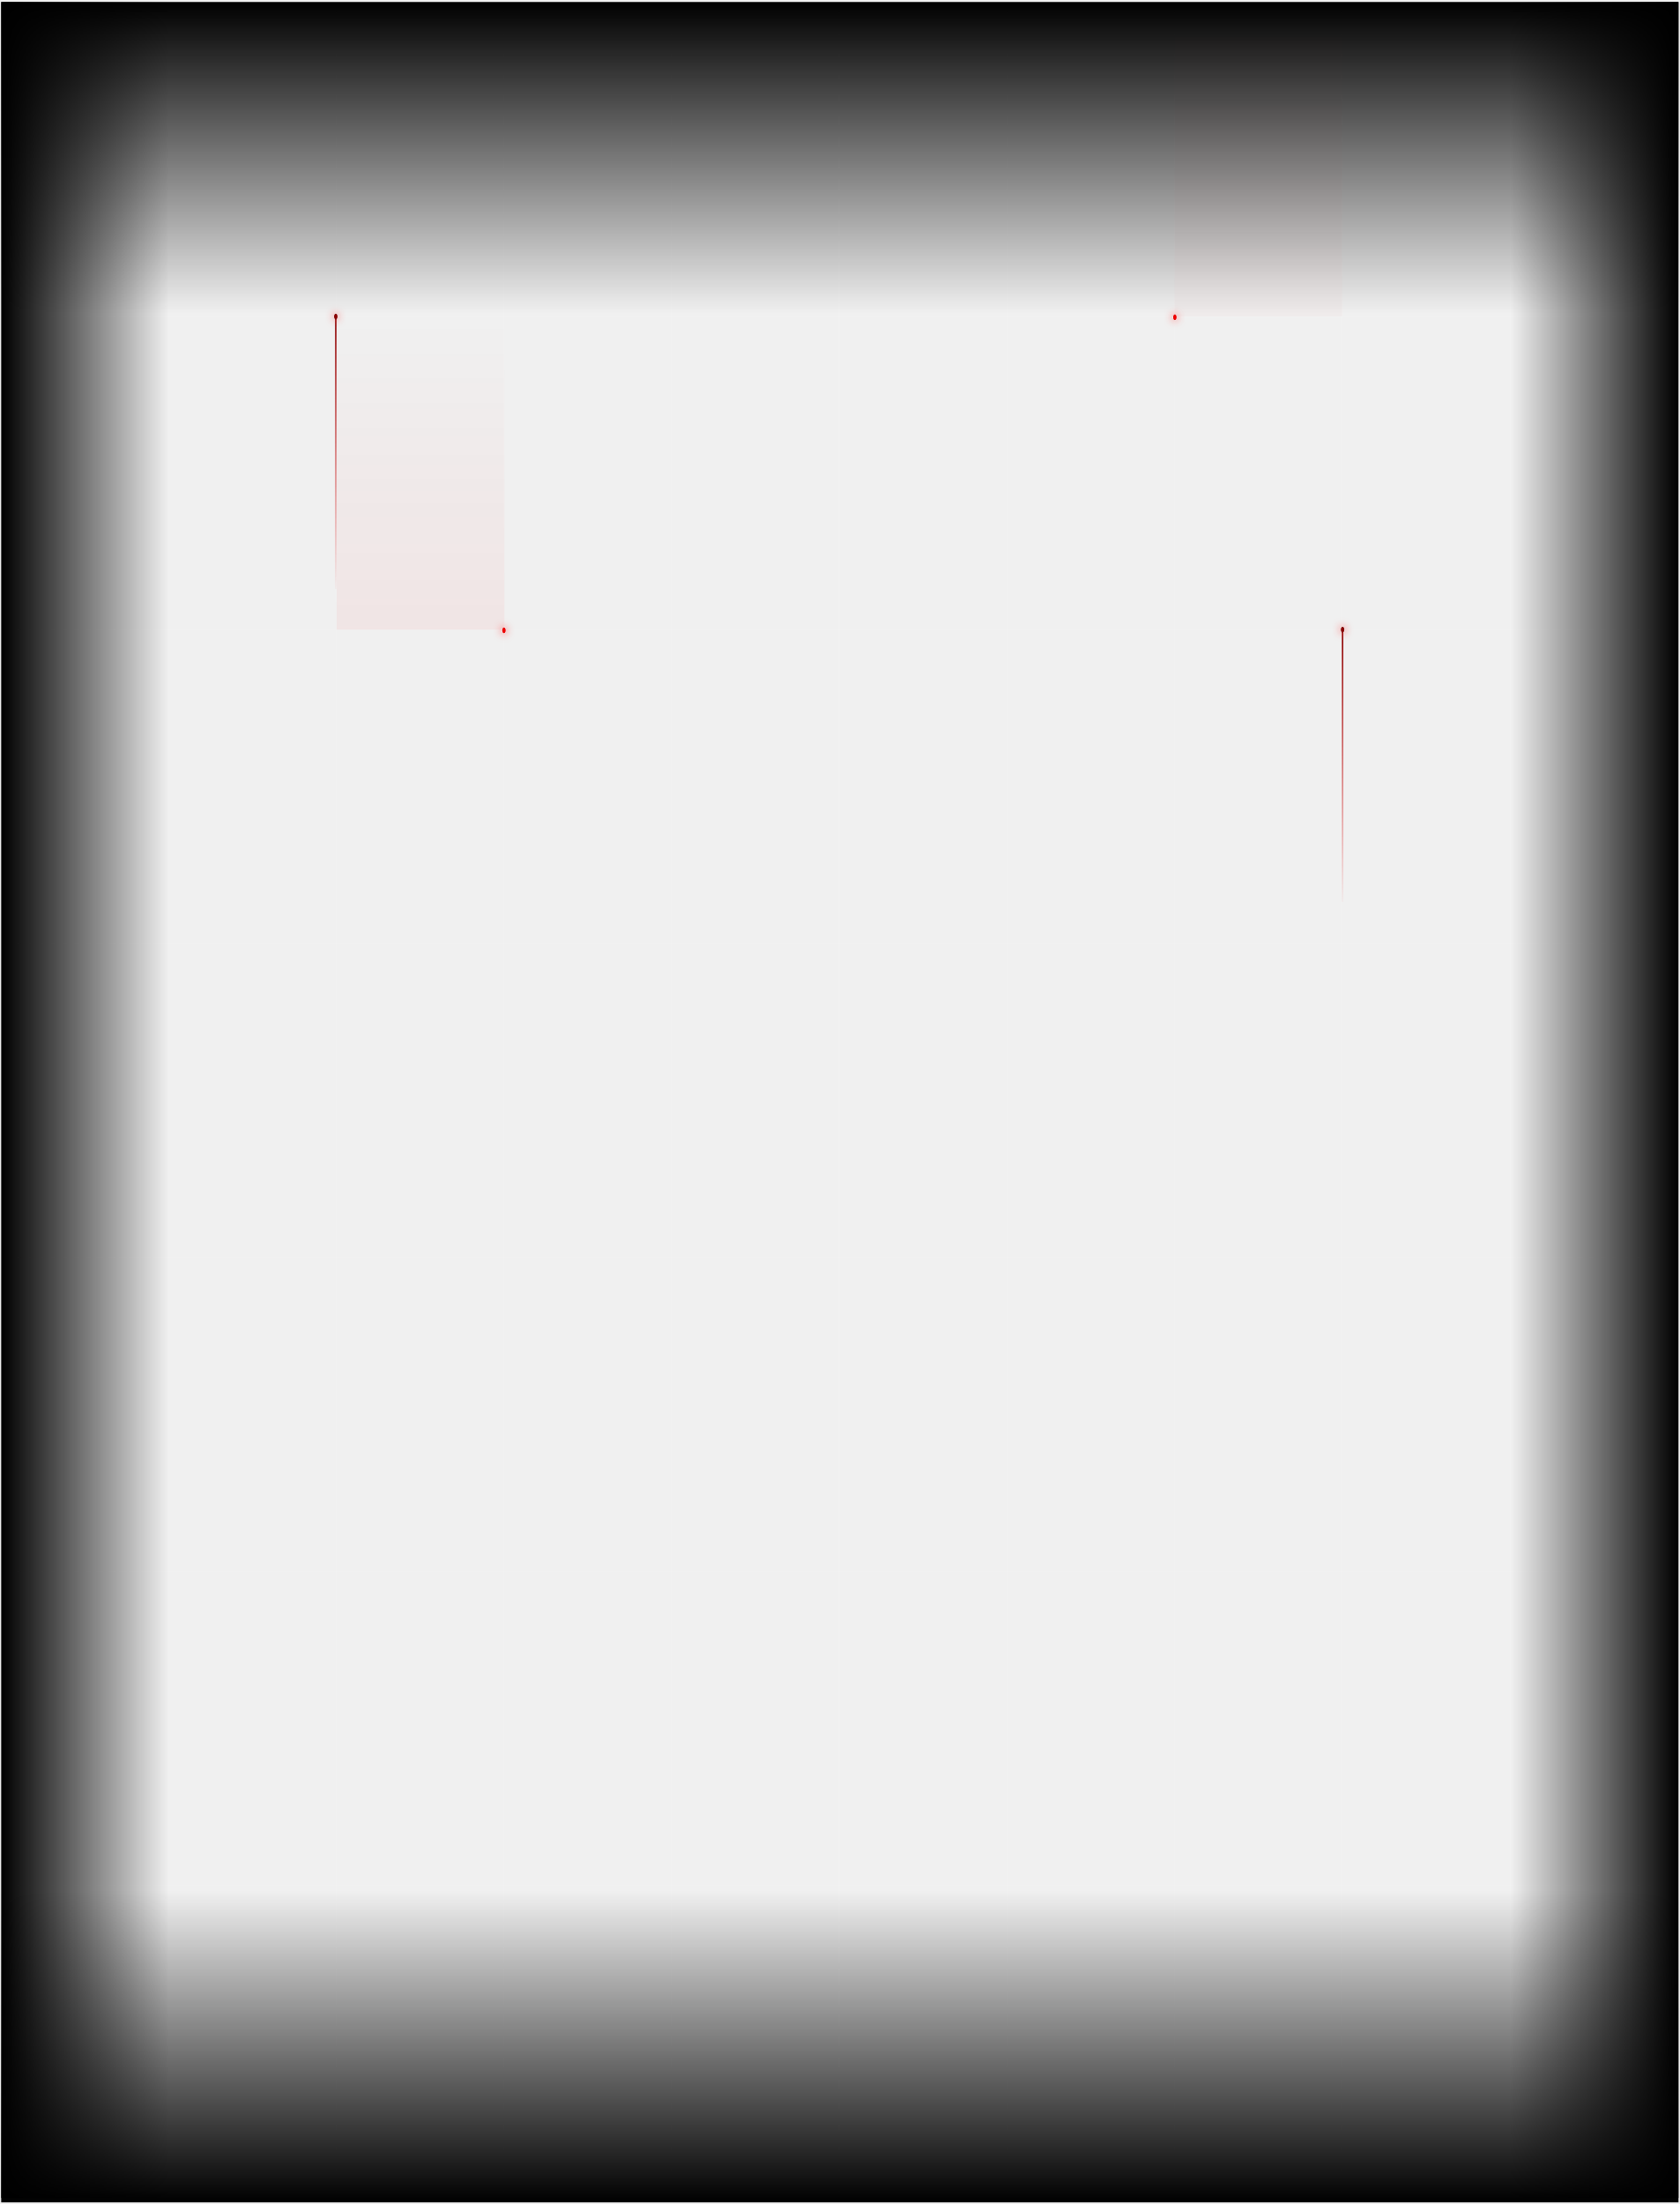
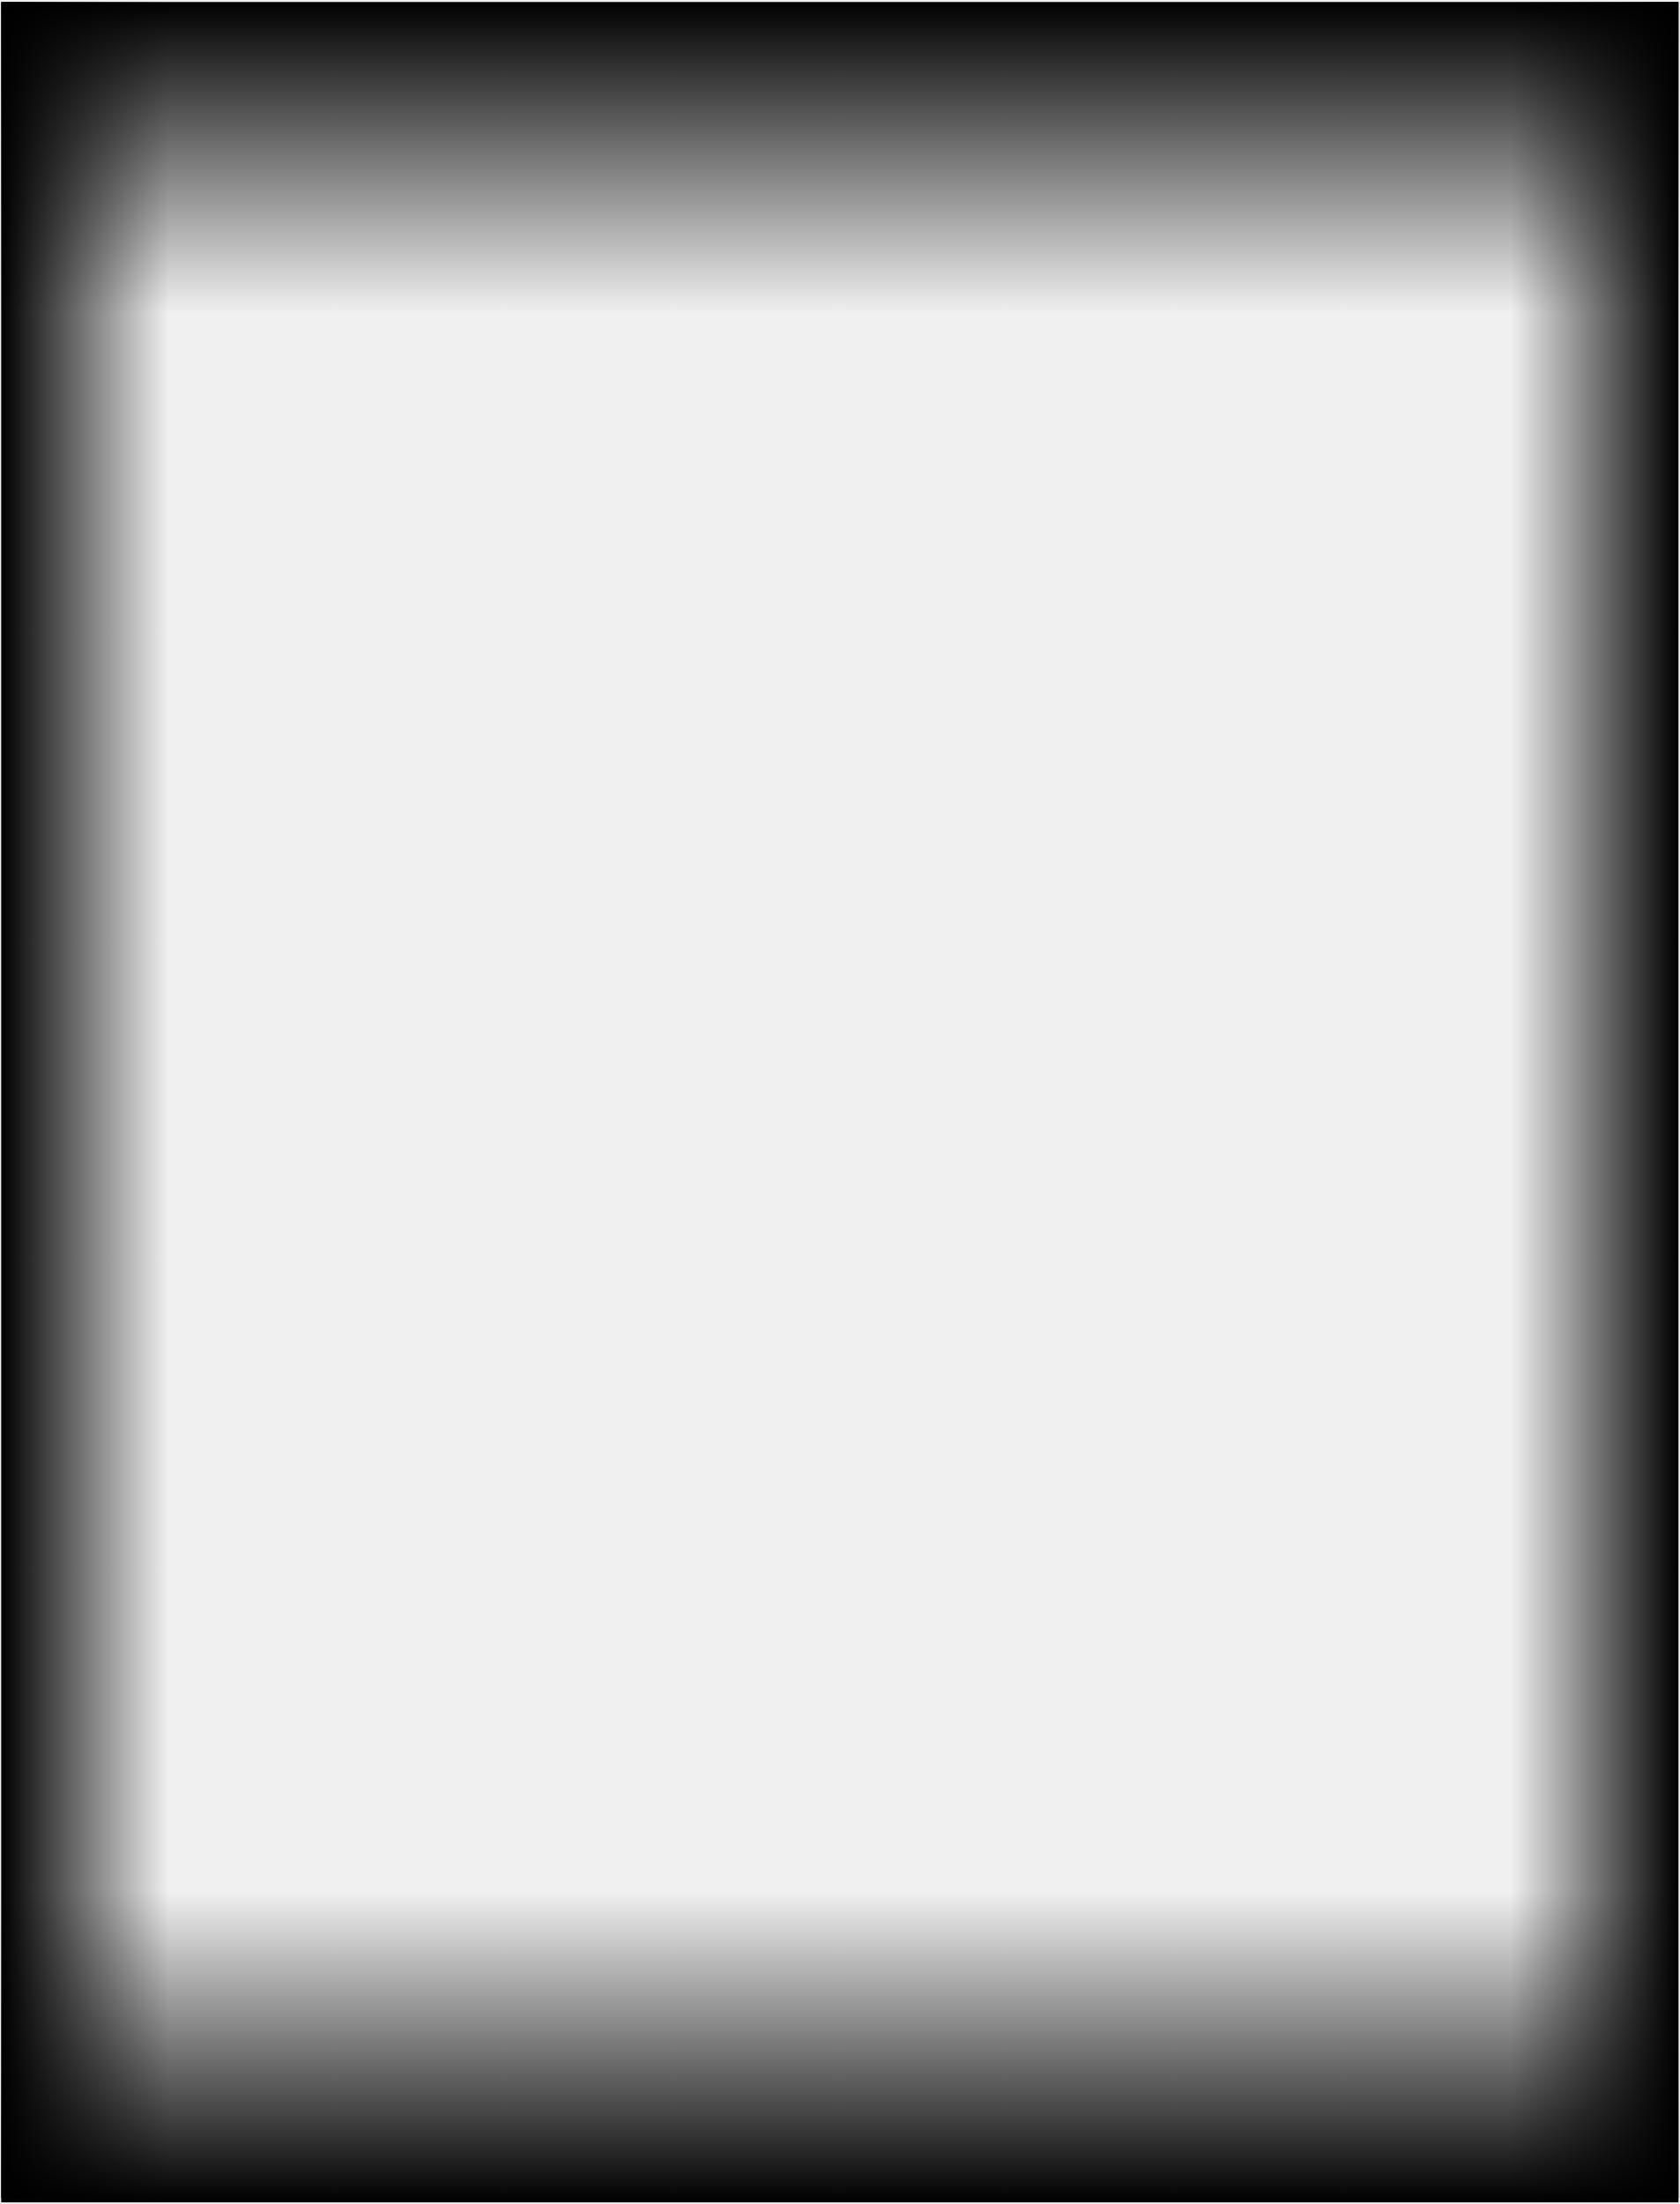
<svg xmlns="http://www.w3.org/2000/svg" width="769" height="1009" viewBox="0 0 769 1009" fill="none">
  <mask id="path-1-inside-1_1817_1486" fill="white">
    <path d="M768.557 0.917H0.557V144.536H768.557V0.917Z" />
  </mask>
  <path d="M768.557 1.583H0.557V0.25H768.557V1.583Z" fill="white" fill-opacity="0.05" mask="url(#path-1-inside-1_1817_1486)" />
  <mask id="path-3-inside-2_1817_1486" fill="white">
    <path d="M768.557 144.536H0.557V288.155H768.557V144.536Z" />
  </mask>
  <path d="M768.557 145.202H0.557V143.869H768.557V145.202Z" fill="white" fill-opacity="0.05" mask="url(#path-3-inside-2_1817_1486)" />
  <mask id="path-5-inside-3_1817_1486" fill="white">
    <path d="M768.557 288.155H0.557V431.774H768.557V288.155Z" />
  </mask>
  <path d="M768.557 288.821H0.557V287.488H768.557V288.821Z" fill="white" fill-opacity="0.05" mask="url(#path-5-inside-3_1817_1486)" />
  <mask id="path-7-inside-4_1817_1486" fill="white">
    <path d="M768.557 431.773H0.557V575.392H768.557V431.773Z" />
  </mask>
  <path d="M768.557 432.44H0.557V431.107H768.557V432.44Z" fill="white" fill-opacity="0.05" mask="url(#path-7-inside-4_1817_1486)" />
  <mask id="path-9-inside-5_1817_1486" fill="white">
    <path d="M768.557 575.393H0.557V719.012H768.557V575.393Z" />
  </mask>
  <path d="M768.557 576.059H0.557V574.726H768.557V576.059Z" fill="white" fill-opacity="0.05" mask="url(#path-9-inside-5_1817_1486)" />
  <mask id="path-11-inside-6_1817_1486" fill="white">
    <path d="M768.557 719.012H0.557V862.631H768.557V719.012Z" />
  </mask>
  <path d="M768.557 719.678H0.557V718.345H768.557V719.678Z" fill="white" fill-opacity="0.05" mask="url(#path-11-inside-6_1817_1486)" />
  <mask id="path-13-inside-7_1817_1486" fill="white">
    <path d="M768.557 862.631H0.557V1006.25H768.557V862.631Z" />
  </mask>
  <path d="M768.557 863.298H0.557V861.964H768.557V863.298ZM0.557 1005.58H768.557V1006.92H0.557V1005.58Z" fill="white" fill-opacity="0.05" mask="url(#path-13-inside-7_1817_1486)" />
  <mask id="path-15-inside-8_1817_1486" fill="white">
    <path d="M768.557 0.917H691.757V1006.25H768.557V0.917Z" />
  </mask>
  <path d="M767.89 1006.25V0.917H769.223V1006.25H767.89Z" fill="white" fill-opacity="0.05" mask="url(#path-15-inside-8_1817_1486)" />
  <mask id="path-17-inside-9_1817_1486" fill="white">
    <path d="M691.757 0.917H614.957V1006.25H691.757V0.917Z" />
  </mask>
  <path d="M691.09 1006.25V0.917H692.424V1006.25H691.09Z" fill="white" fill-opacity="0.05" mask="url(#path-17-inside-9_1817_1486)" />
  <mask id="path-19-inside-10_1817_1486" fill="white">
    <path d="M614.957 0.917H538.157V1006.25H614.957V0.917Z" />
  </mask>
  <path d="M614.29 1006.25V0.917H615.623V1006.25H614.29Z" fill="white" fill-opacity="0.05" mask="url(#path-19-inside-10_1817_1486)" />
  <mask id="path-21-inside-11_1817_1486" fill="white">
    <path d="M538.157 0.917H461.357V1006.25H538.157V0.917Z" />
  </mask>
  <path d="M537.49 1006.25V0.917H538.823V1006.25H537.49Z" fill="white" fill-opacity="0.05" mask="url(#path-21-inside-11_1817_1486)" />
  <mask id="path-23-inside-12_1817_1486" fill="white">
    <path d="M461.356 0.917H384.556V1006.25H461.356V0.917Z" />
  </mask>
  <path d="M460.69 1006.25V0.917H462.023V1006.25H460.69Z" fill="white" fill-opacity="0.05" mask="url(#path-23-inside-12_1817_1486)" />
  <mask id="path-25-inside-13_1817_1486" fill="white">
    <path d="M384.557 0.917H307.757V1006.25H384.557V0.917Z" />
  </mask>
  <path d="M383.89 1006.25V0.917H385.223V1006.25H383.89Z" fill="white" fill-opacity="0.05" mask="url(#path-25-inside-13_1817_1486)" />
  <mask id="path-27-inside-14_1817_1486" fill="white">
    <path d="M307.757 0.917H230.957V1006.25H307.757V0.917Z" />
  </mask>
  <path d="M307.09 1006.25V0.917H308.424V1006.25H307.09Z" fill="white" fill-opacity="0.05" mask="url(#path-27-inside-14_1817_1486)" />
  <mask id="path-29-inside-15_1817_1486" fill="white">
    <path d="M230.957 0.917H154.157V1006.25H230.957V0.917Z" />
  </mask>
  <path d="M230.29 1006.25V0.917H231.623V1006.25H230.29Z" fill="white" fill-opacity="0.05" mask="url(#path-29-inside-15_1817_1486)" />
  <mask id="path-31-inside-16_1817_1486" fill="white">
    <path d="M154.157 0.917H77.357V1006.25H154.157V0.917Z" />
  </mask>
  <path d="M153.49 1006.25V0.917H154.823V1006.25H153.49Z" fill="white" fill-opacity="0.05" mask="url(#path-31-inside-16_1817_1486)" />
  <mask id="path-33-inside-17_1817_1486" fill="white">
    <path d="M77.356 0.917H0.556V1006.25H77.356V0.917Z" />
  </mask>
  <path d="M1.223 0.917V1006.25H-0.11V0.917H1.223ZM76.69 1006.25V0.917H78.023V1006.25H76.69Z" fill="white" fill-opacity="0.05" mask="url(#path-33-inside-17_1817_1486)" />
  <rect width="76.8" height="1005.33" transform="matrix(-1 0 0 1 768.557 0.916504)" fill="url(#paint0_linear_1817_1486)" />
  <rect x="0.557" y="0.917" width="76.8" height="1005.33" fill="url(#paint1_linear_1817_1486)" />
  <rect width="768" height="142.667" transform="matrix(-1 0 0 1 768.557 0.916504)" fill="url(#paint2_linear_1817_1486)" />
  <rect x="768.557" y="1008.25" width="768" height="142.667" transform="rotate(180 768.557 1008.25)" fill="url(#paint3_linear_1817_1486)" />
-   <rect opacity="0.1" width="76.8" height="144" transform="matrix(-1 0 0 1 230.957 144.25)" fill="url(#paint4_linear_1817_1486)" />
-   <rect opacity="0.05" width="76.8" height="144" transform="matrix(-1 0 0 1 614.557 0.916504)" fill="url(#paint5_linear_1817_1486)" />
-   <g filter="url(#filter0_d_1817_1486)">
-     <ellipse cx="230.757" cy="288.583" rx="1.333" ry="0.8" transform="rotate(90 230.757 288.583)" fill="#EE0000" />
-   </g>
-   <g filter="url(#filter1_d_1817_1486)">
-     <ellipse cx="537.957" cy="145.25" rx="1.333" ry="0.8" transform="rotate(90 537.957 145.25)" fill="#EE0000" />
-   </g>
-   <path d="M614.756 412.917V288.25" stroke="url(#paint6_linear_1817_1486)" stroke-width="0.667" />
-   <g filter="url(#filter2_d_1817_1486)">
-     <ellipse cx="614.757" cy="288.25" rx="1.333" ry="0.8" transform="rotate(-90 614.757 288.25)" fill="#8A0000" />
-   </g>
-   <path d="M153.756 269.583L153.756 144.916" stroke="url(#paint7_linear_1817_1486)" stroke-width="0.667" />
-   <g filter="url(#filter3_d_1817_1486)">
-     <ellipse cx="153.757" cy="144.916" rx="1.333" ry="0.8" transform="rotate(-90 153.757 144.916)" fill="#8A0000" />
-   </g>
  <defs>
    <filter id="filter0_d_1817_1486" x="225.957" y="283.25" width="9.6" height="10.666" filterUnits="userSpaceOnUse" color-interpolation-filters="sRGB">
      <feFlood flood-opacity="0" result="BackgroundImageFix" />
      <feColorMatrix in="SourceAlpha" type="matrix" values="0 0 0 0 0 0 0 0 0 0 0 0 0 0 0 0 0 0 127 0" result="hardAlpha" />
      <feOffset />
      <feGaussianBlur stdDeviation="2" />
      <feComposite in2="hardAlpha" operator="out" />
      <feColorMatrix type="matrix" values="0 0 0 0 1 0 0 0 0 0.269 0 0 0 0 0.269 0 0 0 1 0" />
      <feBlend mode="normal" in2="BackgroundImageFix" result="effect1_dropShadow_1817_1486" />
      <feBlend mode="normal" in="SourceGraphic" in2="effect1_dropShadow_1817_1486" result="shape" />
    </filter>
    <filter id="filter1_d_1817_1486" x="533.157" y="139.917" width="9.6" height="10.666" filterUnits="userSpaceOnUse" color-interpolation-filters="sRGB">
      <feFlood flood-opacity="0" result="BackgroundImageFix" />
      <feColorMatrix in="SourceAlpha" type="matrix" values="0 0 0 0 0 0 0 0 0 0 0 0 0 0 0 0 0 0 127 0" result="hardAlpha" />
      <feOffset />
      <feGaussianBlur stdDeviation="2" />
      <feComposite in2="hardAlpha" operator="out" />
      <feColorMatrix type="matrix" values="0 0 0 0 1 0 0 0 0 0.269 0 0 0 0 0.269 0 0 0 1 0" />
      <feBlend mode="normal" in2="BackgroundImageFix" result="effect1_dropShadow_1817_1486" />
      <feBlend mode="normal" in="SourceGraphic" in2="effect1_dropShadow_1817_1486" result="shape" />
    </filter>
    <filter id="filter2_d_1817_1486" x="609.957" y="282.917" width="9.6" height="10.666" filterUnits="userSpaceOnUse" color-interpolation-filters="sRGB">
      <feFlood flood-opacity="0" result="BackgroundImageFix" />
      <feColorMatrix in="SourceAlpha" type="matrix" values="0 0 0 0 0 0 0 0 0 0 0 0 0 0 0 0 0 0 127 0" result="hardAlpha" />
      <feOffset />
      <feGaussianBlur stdDeviation="2" />
      <feComposite in2="hardAlpha" operator="out" />
      <feColorMatrix type="matrix" values="0 0 0 0 1 0 0 0 0 0.269 0 0 0 0 0.269 0 0 0 1 0" />
      <feBlend mode="normal" in2="BackgroundImageFix" result="effect1_dropShadow_1817_1486" />
      <feBlend mode="normal" in="SourceGraphic" in2="effect1_dropShadow_1817_1486" result="shape" />
    </filter>
    <filter id="filter3_d_1817_1486" x="148.957" y="139.583" width="9.6" height="10.666" filterUnits="userSpaceOnUse" color-interpolation-filters="sRGB">
      <feFlood flood-opacity="0" result="BackgroundImageFix" />
      <feColorMatrix in="SourceAlpha" type="matrix" values="0 0 0 0 0 0 0 0 0 0 0 0 0 0 0 0 0 0 127 0" result="hardAlpha" />
      <feOffset />
      <feGaussianBlur stdDeviation="2" />
      <feComposite in2="hardAlpha" operator="out" />
      <feColorMatrix type="matrix" values="0 0 0 0 1 0 0 0 0 0.269 0 0 0 0 0.269 0 0 0 1 0" />
      <feBlend mode="normal" in2="BackgroundImageFix" result="effect1_dropShadow_1817_1486" />
      <feBlend mode="normal" in="SourceGraphic" in2="effect1_dropShadow_1817_1486" result="shape" />
    </filter>
    <linearGradient id="paint0_linear_1817_1486" x1="0" y1="502.667" x2="76.8" y2="502.667" gradientUnits="userSpaceOnUse">
      <stop />
      <stop offset="1" stop-opacity="0" />
    </linearGradient>
    <linearGradient id="paint1_linear_1817_1486" x1="0.557" y1="503.583" x2="77.357" y2="503.583" gradientUnits="userSpaceOnUse">
      <stop />
      <stop offset="1" stop-opacity="0" />
    </linearGradient>
    <linearGradient id="paint2_linear_1817_1486" x1="384" y1="0" x2="384" y2="142.667" gradientUnits="userSpaceOnUse">
      <stop />
      <stop offset="1" stop-opacity="0" />
    </linearGradient>
    <linearGradient id="paint3_linear_1817_1486" x1="1152.56" y1="1008.25" x2="1152.56" y2="1150.92" gradientUnits="userSpaceOnUse">
      <stop />
      <stop offset="1" stop-opacity="0" />
    </linearGradient>
    <linearGradient id="paint4_linear_1817_1486" x1="38.4" y1="0" x2="38.4" y2="144" gradientUnits="userSpaceOnUse">
      <stop stop-color="#EE0000" stop-opacity="0" />
      <stop offset="1" stop-color="#EE0000" stop-opacity="0.5" />
    </linearGradient>
    <linearGradient id="paint5_linear_1817_1486" x1="38.4" y1="0" x2="38.4" y2="144" gradientUnits="userSpaceOnUse">
      <stop stop-color="#EE0000" stop-opacity="0" />
      <stop offset="1" stop-color="#EE0000" stop-opacity="0.4" />
    </linearGradient>
    <linearGradient id="paint6_linear_1817_1486" x1="614.756" y1="288.25" x2="614.756" y2="416.583" gradientUnits="userSpaceOnUse">
      <stop stop-color="#8A0000" />
      <stop offset="1" stop-color="#EE0000" stop-opacity="0" />
    </linearGradient>
    <linearGradient id="paint7_linear_1817_1486" x1="153.756" y1="144.916" x2="153.756" y2="273.25" gradientUnits="userSpaceOnUse">
      <stop stop-color="#8A0000" />
      <stop offset="1" stop-color="#EE0000" stop-opacity="0" />
    </linearGradient>
  </defs>
</svg>
